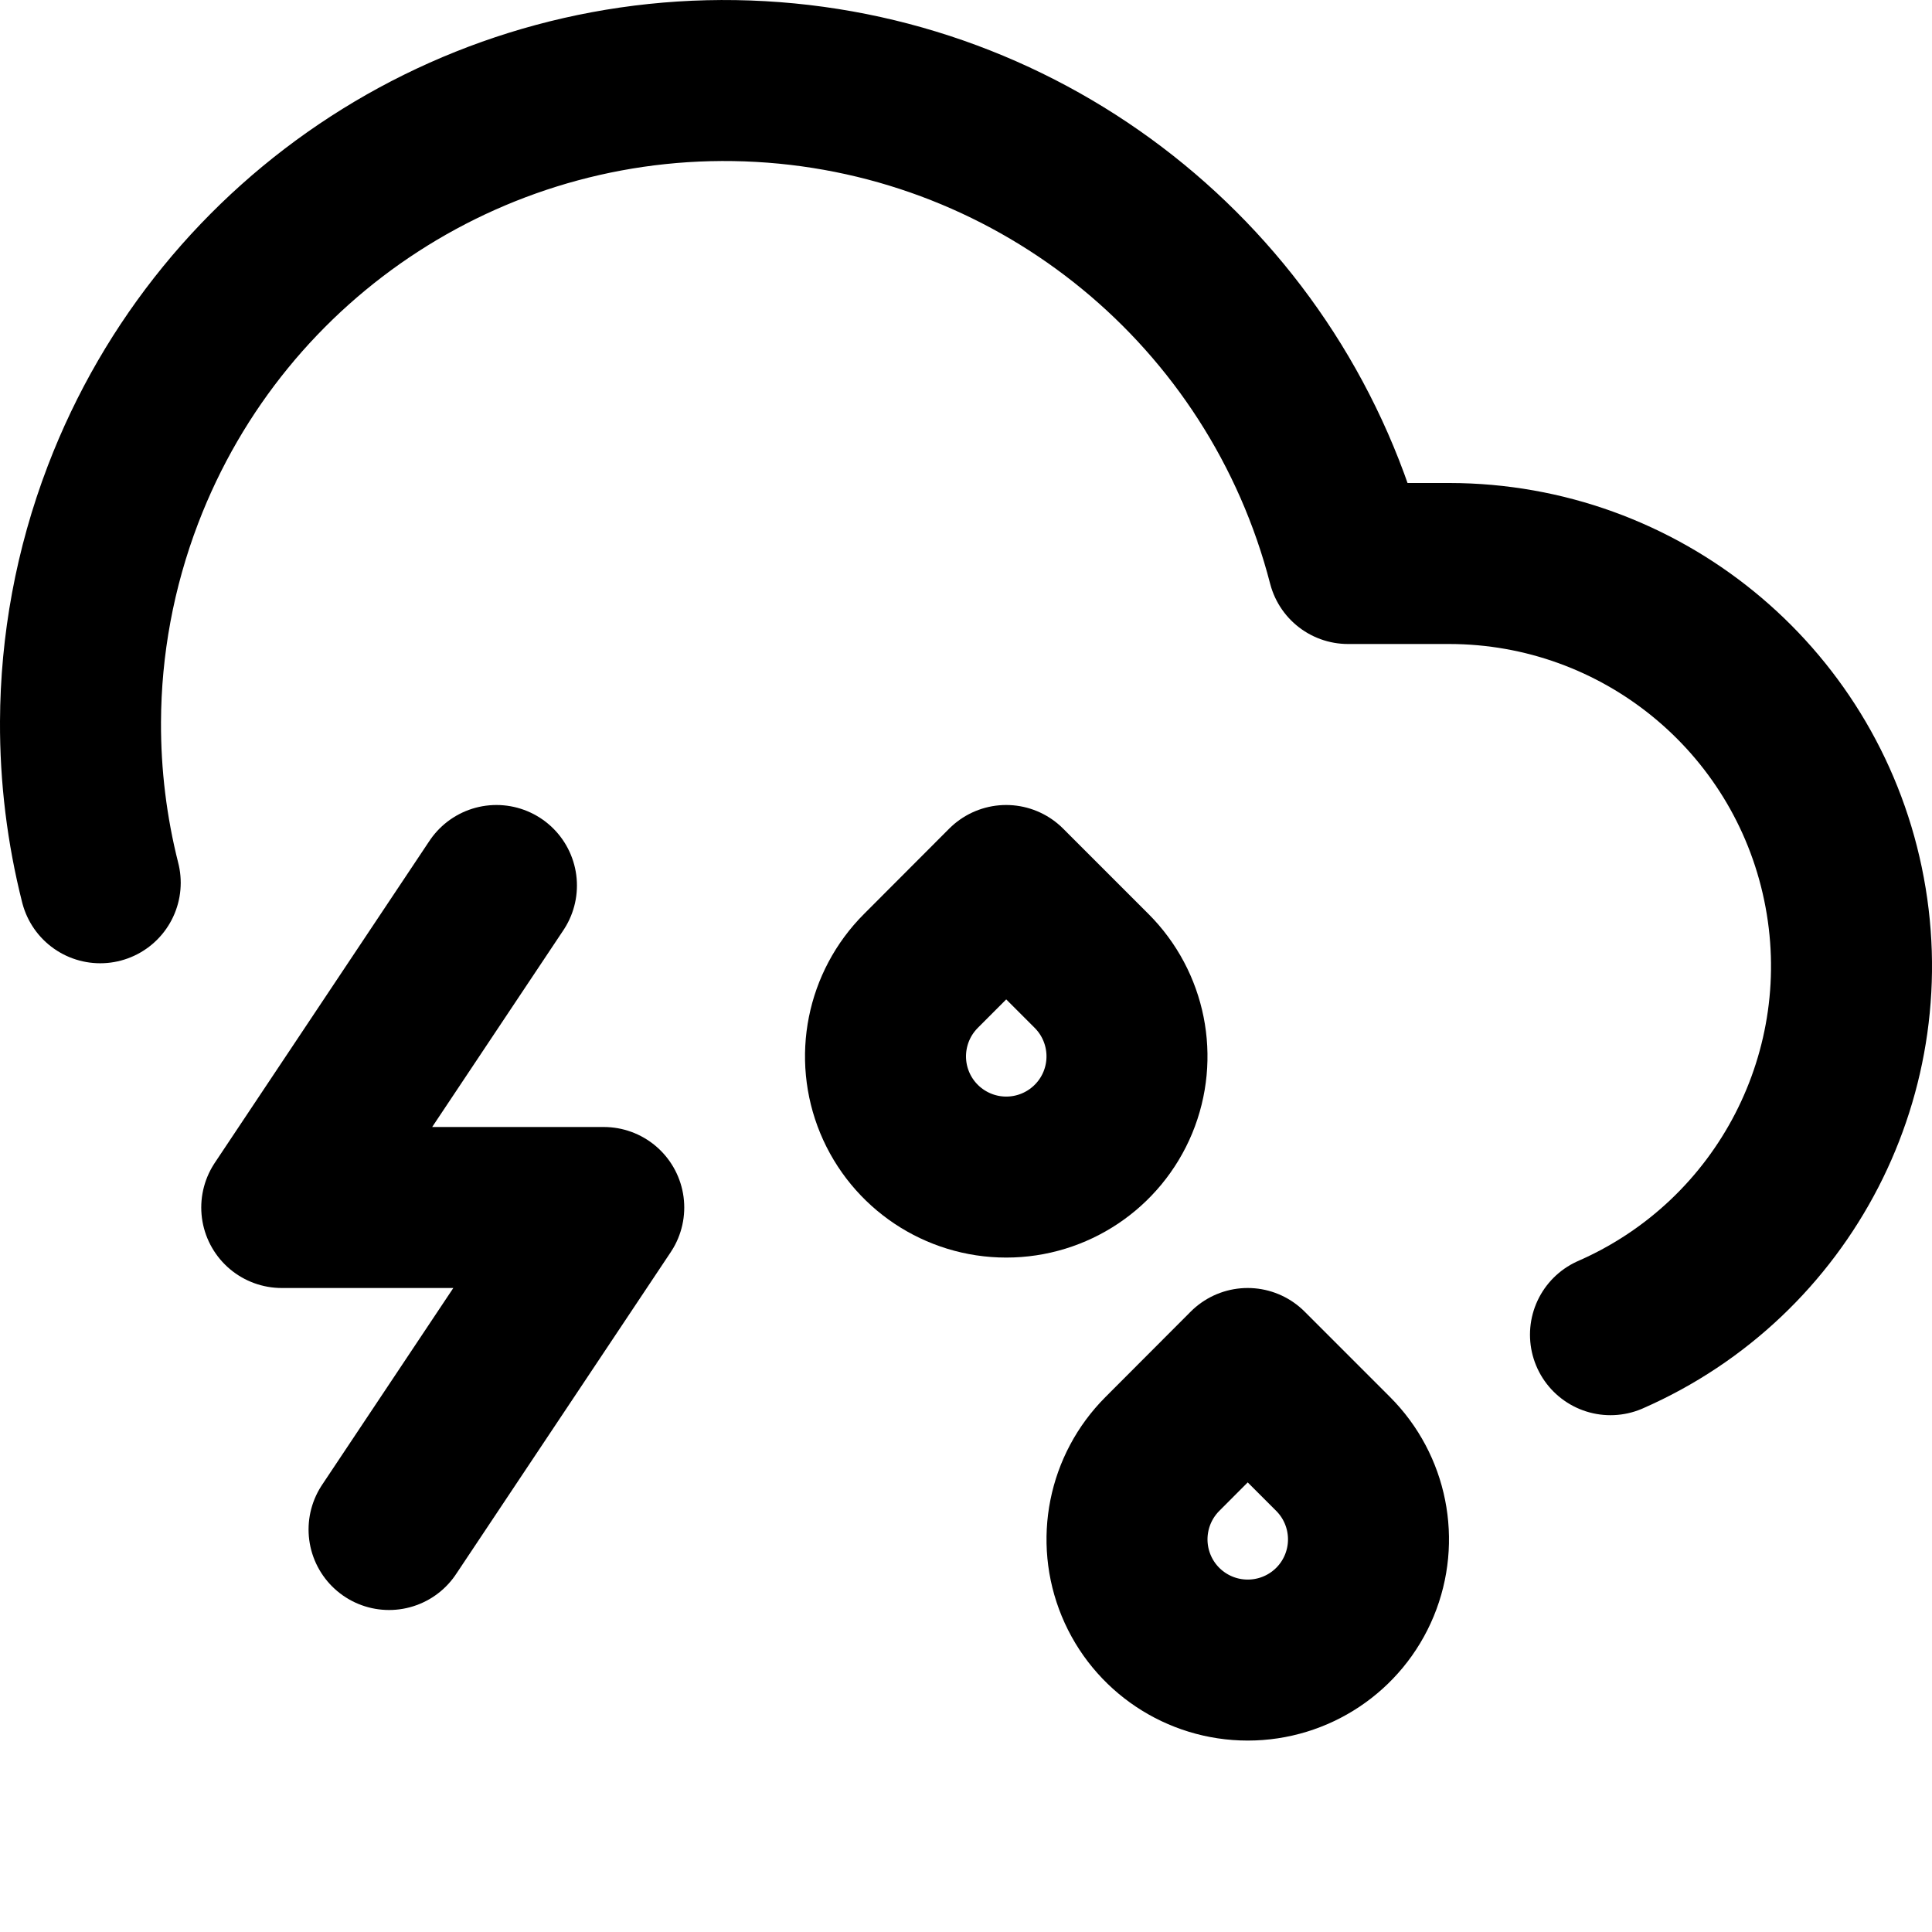
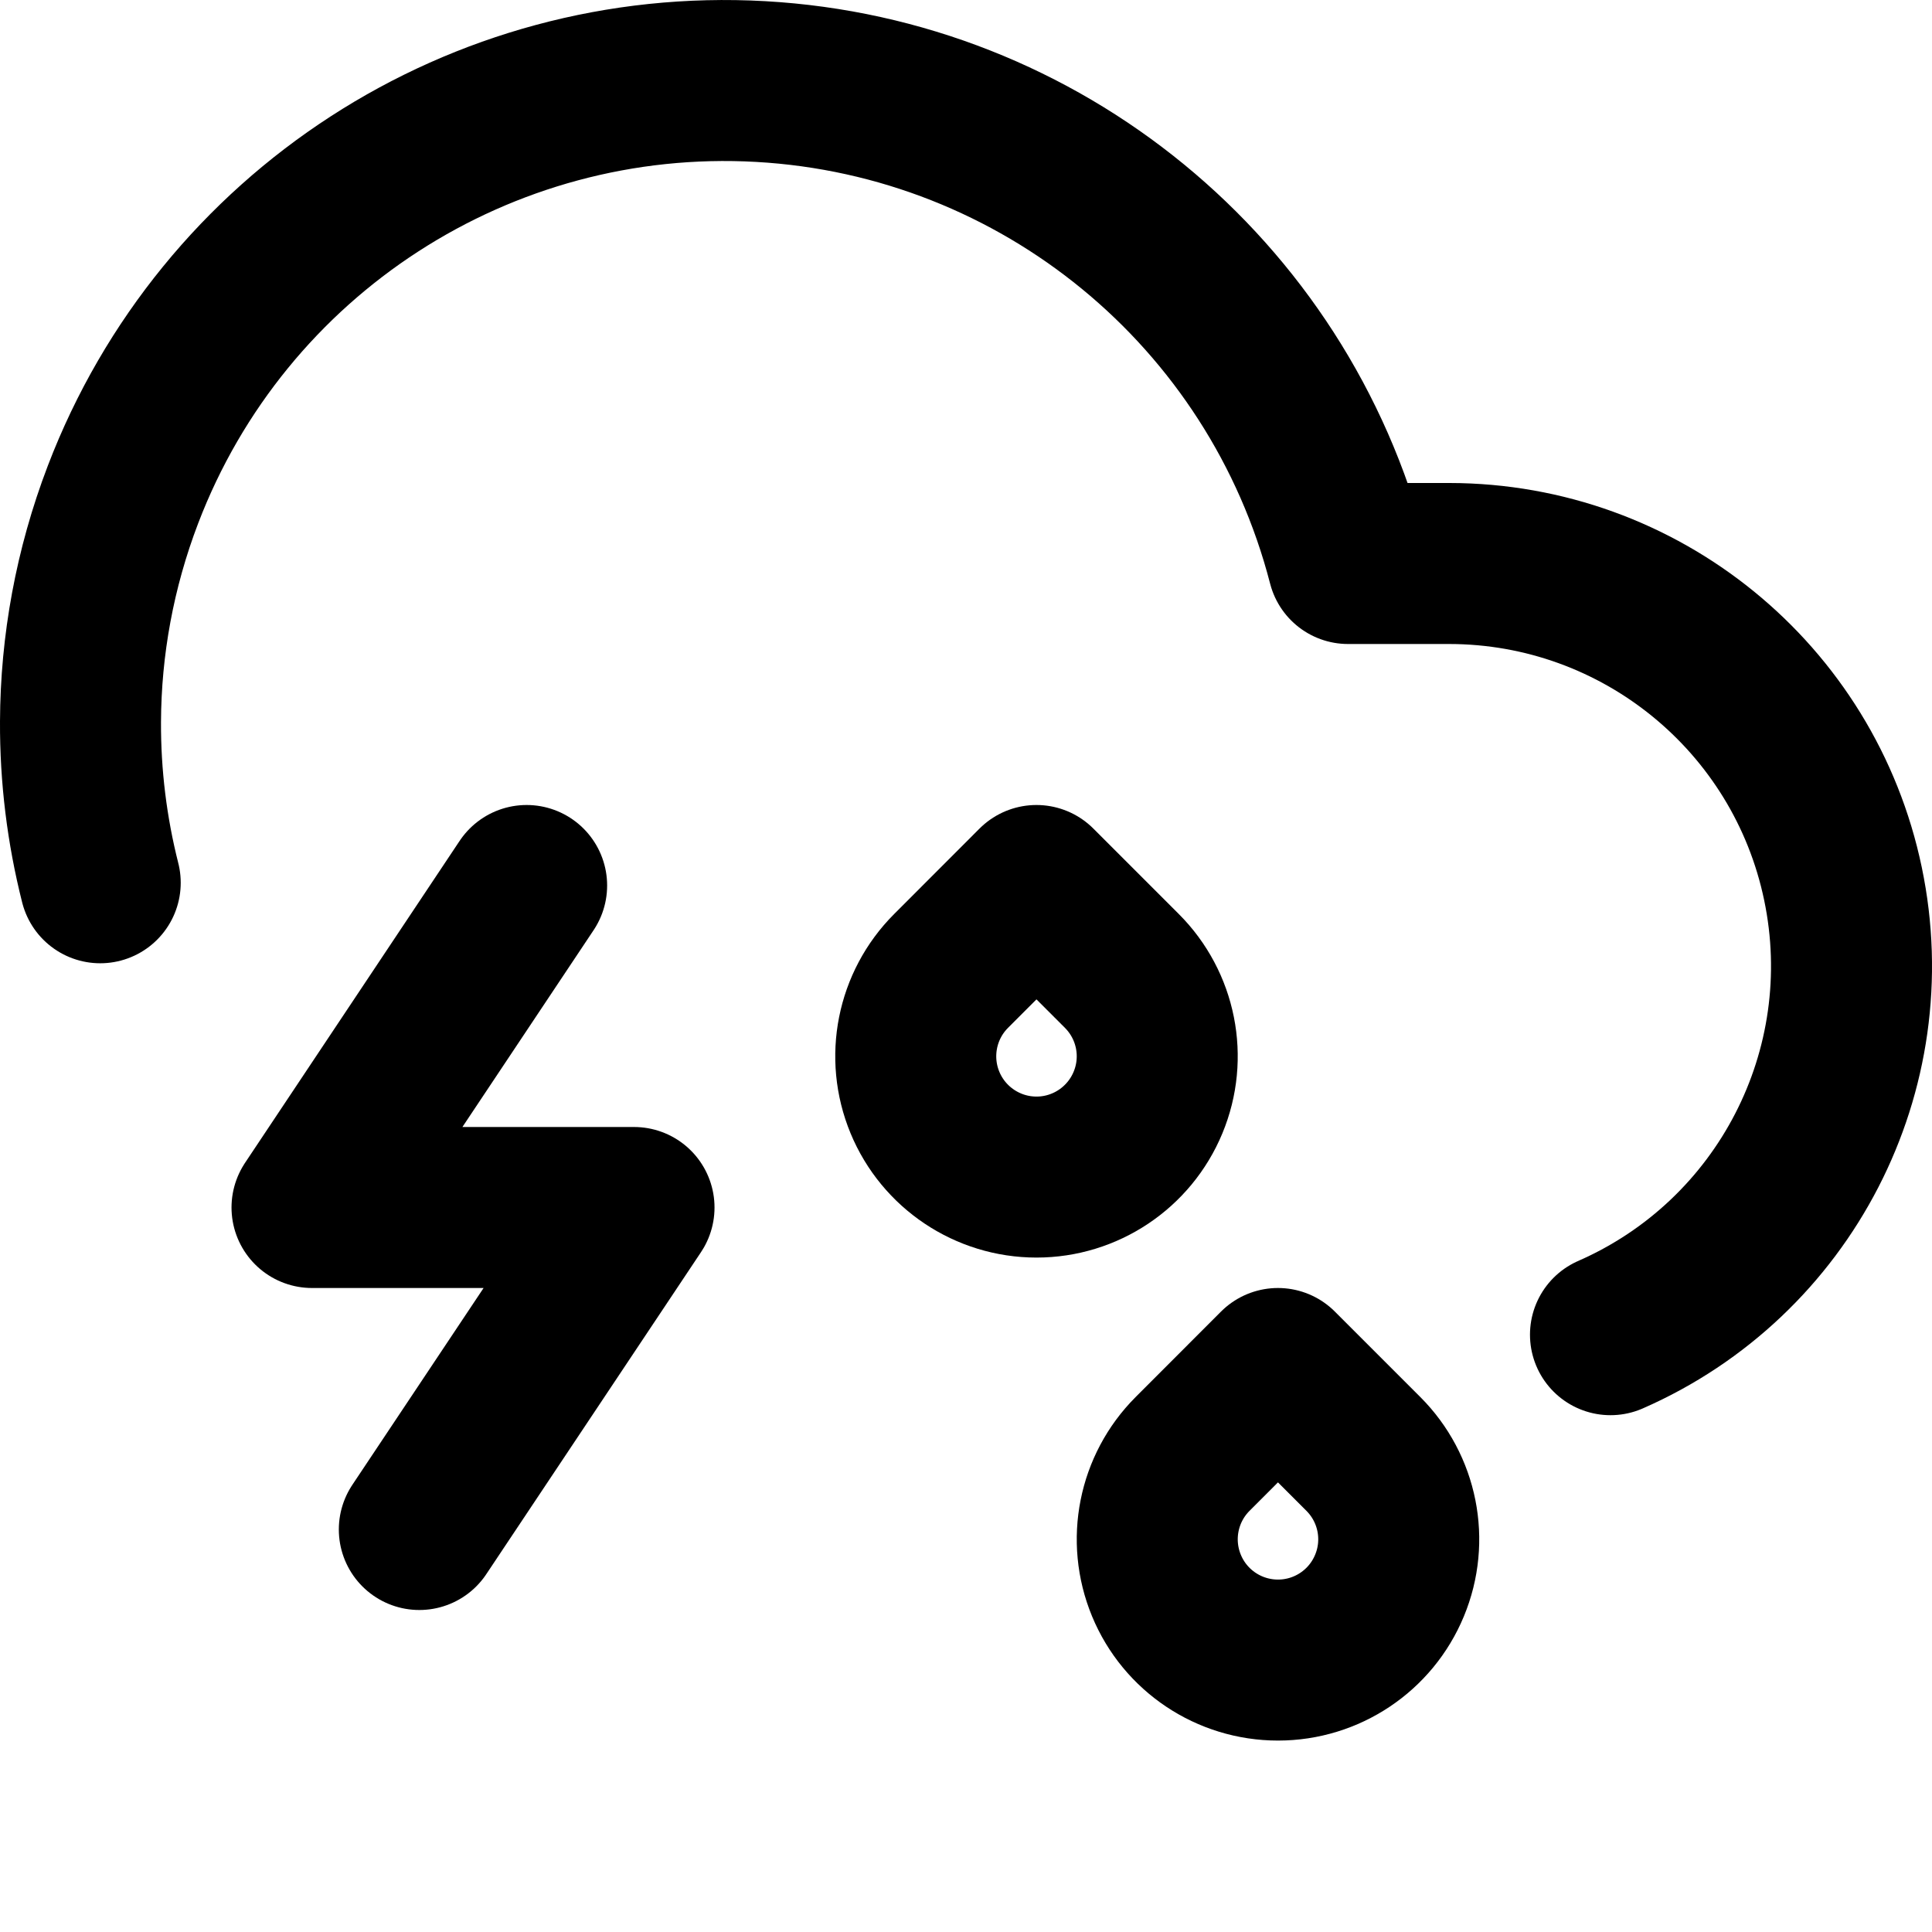
<svg xmlns="http://www.w3.org/2000/svg" style="isolation:isolate" viewBox="0 0 24 24" width="24" height="24">
  <defs>
-     <clipPath id="_clipPath_TNplrAZF4uuUX9tUOycgxOJOU53Z0x1a">
+     <clipPath id="_clipPath_sqfgu12N2U9KVUjI4h3IjtC5TxJRnwY7">
      <rect width="24" height="24" />
    </clipPath>
  </defs>
-   <g clip-path="url(#_clipPath_TNplrAZF4uuUX9tUOycgxOJOU53Z0x1a)">
+   <g clip-path="url(#_clipPath_sqfgu12N2U9KVUjI4h3IjtC5TxJRnwY7)">
    <path d=" M 20.006 16.58 C 22.173 15.631 23.378 13.294 22.894 10.978 C 22.411 8.663 20.371 7.003 18.006 7 L 16.746 7 C 15.875 3.629 12.925 1.209 9.45 1.013 C 5.974 0.817 2.771 2.891 1.528 6.143 C 1.176 7.064 1.004 8.019 1 8.964 C 0.997 9.642 1.08 10.314 1.245 10.966" fill="none" vector-effect="non-scaling-stroke" stroke-width="2" stroke="rgb(0,0,0)" stroke-linejoin="round" stroke-linecap="round" stroke-miterlimit="4" />
-     <path d=" M 6.167 11 L 3.5 15 L 7.5 15 L 4.833 19" fill="none" vector-effect="non-scaling-stroke" stroke-width="2" stroke="rgb(0,0,0)" stroke-linejoin="round" stroke-linecap="round" stroke-miterlimit="4" />
-     <path d=" M 12.499 11 L 13.56 12.061 C 13.989 12.49 14.118 13.135 13.886 13.696 C 13.654 14.256 13.107 14.622 12.5 14.622 C 11.893 14.622 11.346 14.256 11.114 13.696 C 10.882 13.135 11.011 12.49 11.44 12.061 L 12.499 11 Z " fill="none" vector-effect="non-scaling-stroke" stroke-width="2" stroke="rgb(0,0,0)" stroke-linejoin="round" stroke-linecap="round" stroke-miterlimit="4" />
-     <path d=" M 15.499 17 L 16.56 18.061 C 16.989 18.49 17.118 19.135 16.886 19.696 C 16.654 20.257 16.107 20.622 15.5 20.622 C 14.893 20.622 14.346 20.257 14.114 19.696 C 13.882 19.135 14.011 18.49 14.44 18.061 L 15.499 17 Z " fill="none" vector-effect="non-scaling-stroke" stroke-width="2" stroke="rgb(0,0,0)" stroke-linejoin="round" stroke-linecap="round" stroke-miterlimit="4" />
+     <path d=" M 6.542 11 L 3.876 15 L 7.876 15 L 5.209 19" fill="none" vector-effect="non-scaling-stroke" stroke-width="2" stroke="rgb(0,0,0)" stroke-linejoin="round" stroke-linecap="round" stroke-miterlimit="4" />
+     <path d=" M 12.875 11 L 13.936 12.061 C 14.365 12.49 14.494 13.135 14.261 13.696 C 14.029 14.256 13.482 14.622 12.876 14.622 C 12.269 14.622 11.722 14.256 11.49 13.696 C 11.258 13.135 11.386 12.49 11.815 12.061 L 12.875 11 Z " fill="none" vector-effect="non-scaling-stroke" stroke-width="2" stroke="rgb(0,0,0)" stroke-linejoin="round" stroke-linecap="round" stroke-miterlimit="4" />
+     <path d=" M 15.875 17 L 16.936 18.061 C 17.365 18.49 17.494 19.135 17.261 19.696 C 17.029 20.257 16.482 20.622 15.876 20.622 C 15.269 20.622 14.722 20.257 14.49 19.696 C 14.258 19.135 14.386 18.49 14.815 18.061 L 15.875 17 Z " fill="none" vector-effect="non-scaling-stroke" stroke-width="2" stroke="rgb(0,0,0)" stroke-linejoin="round" stroke-linecap="round" stroke-miterlimit="4" />
  </g>
</svg>
